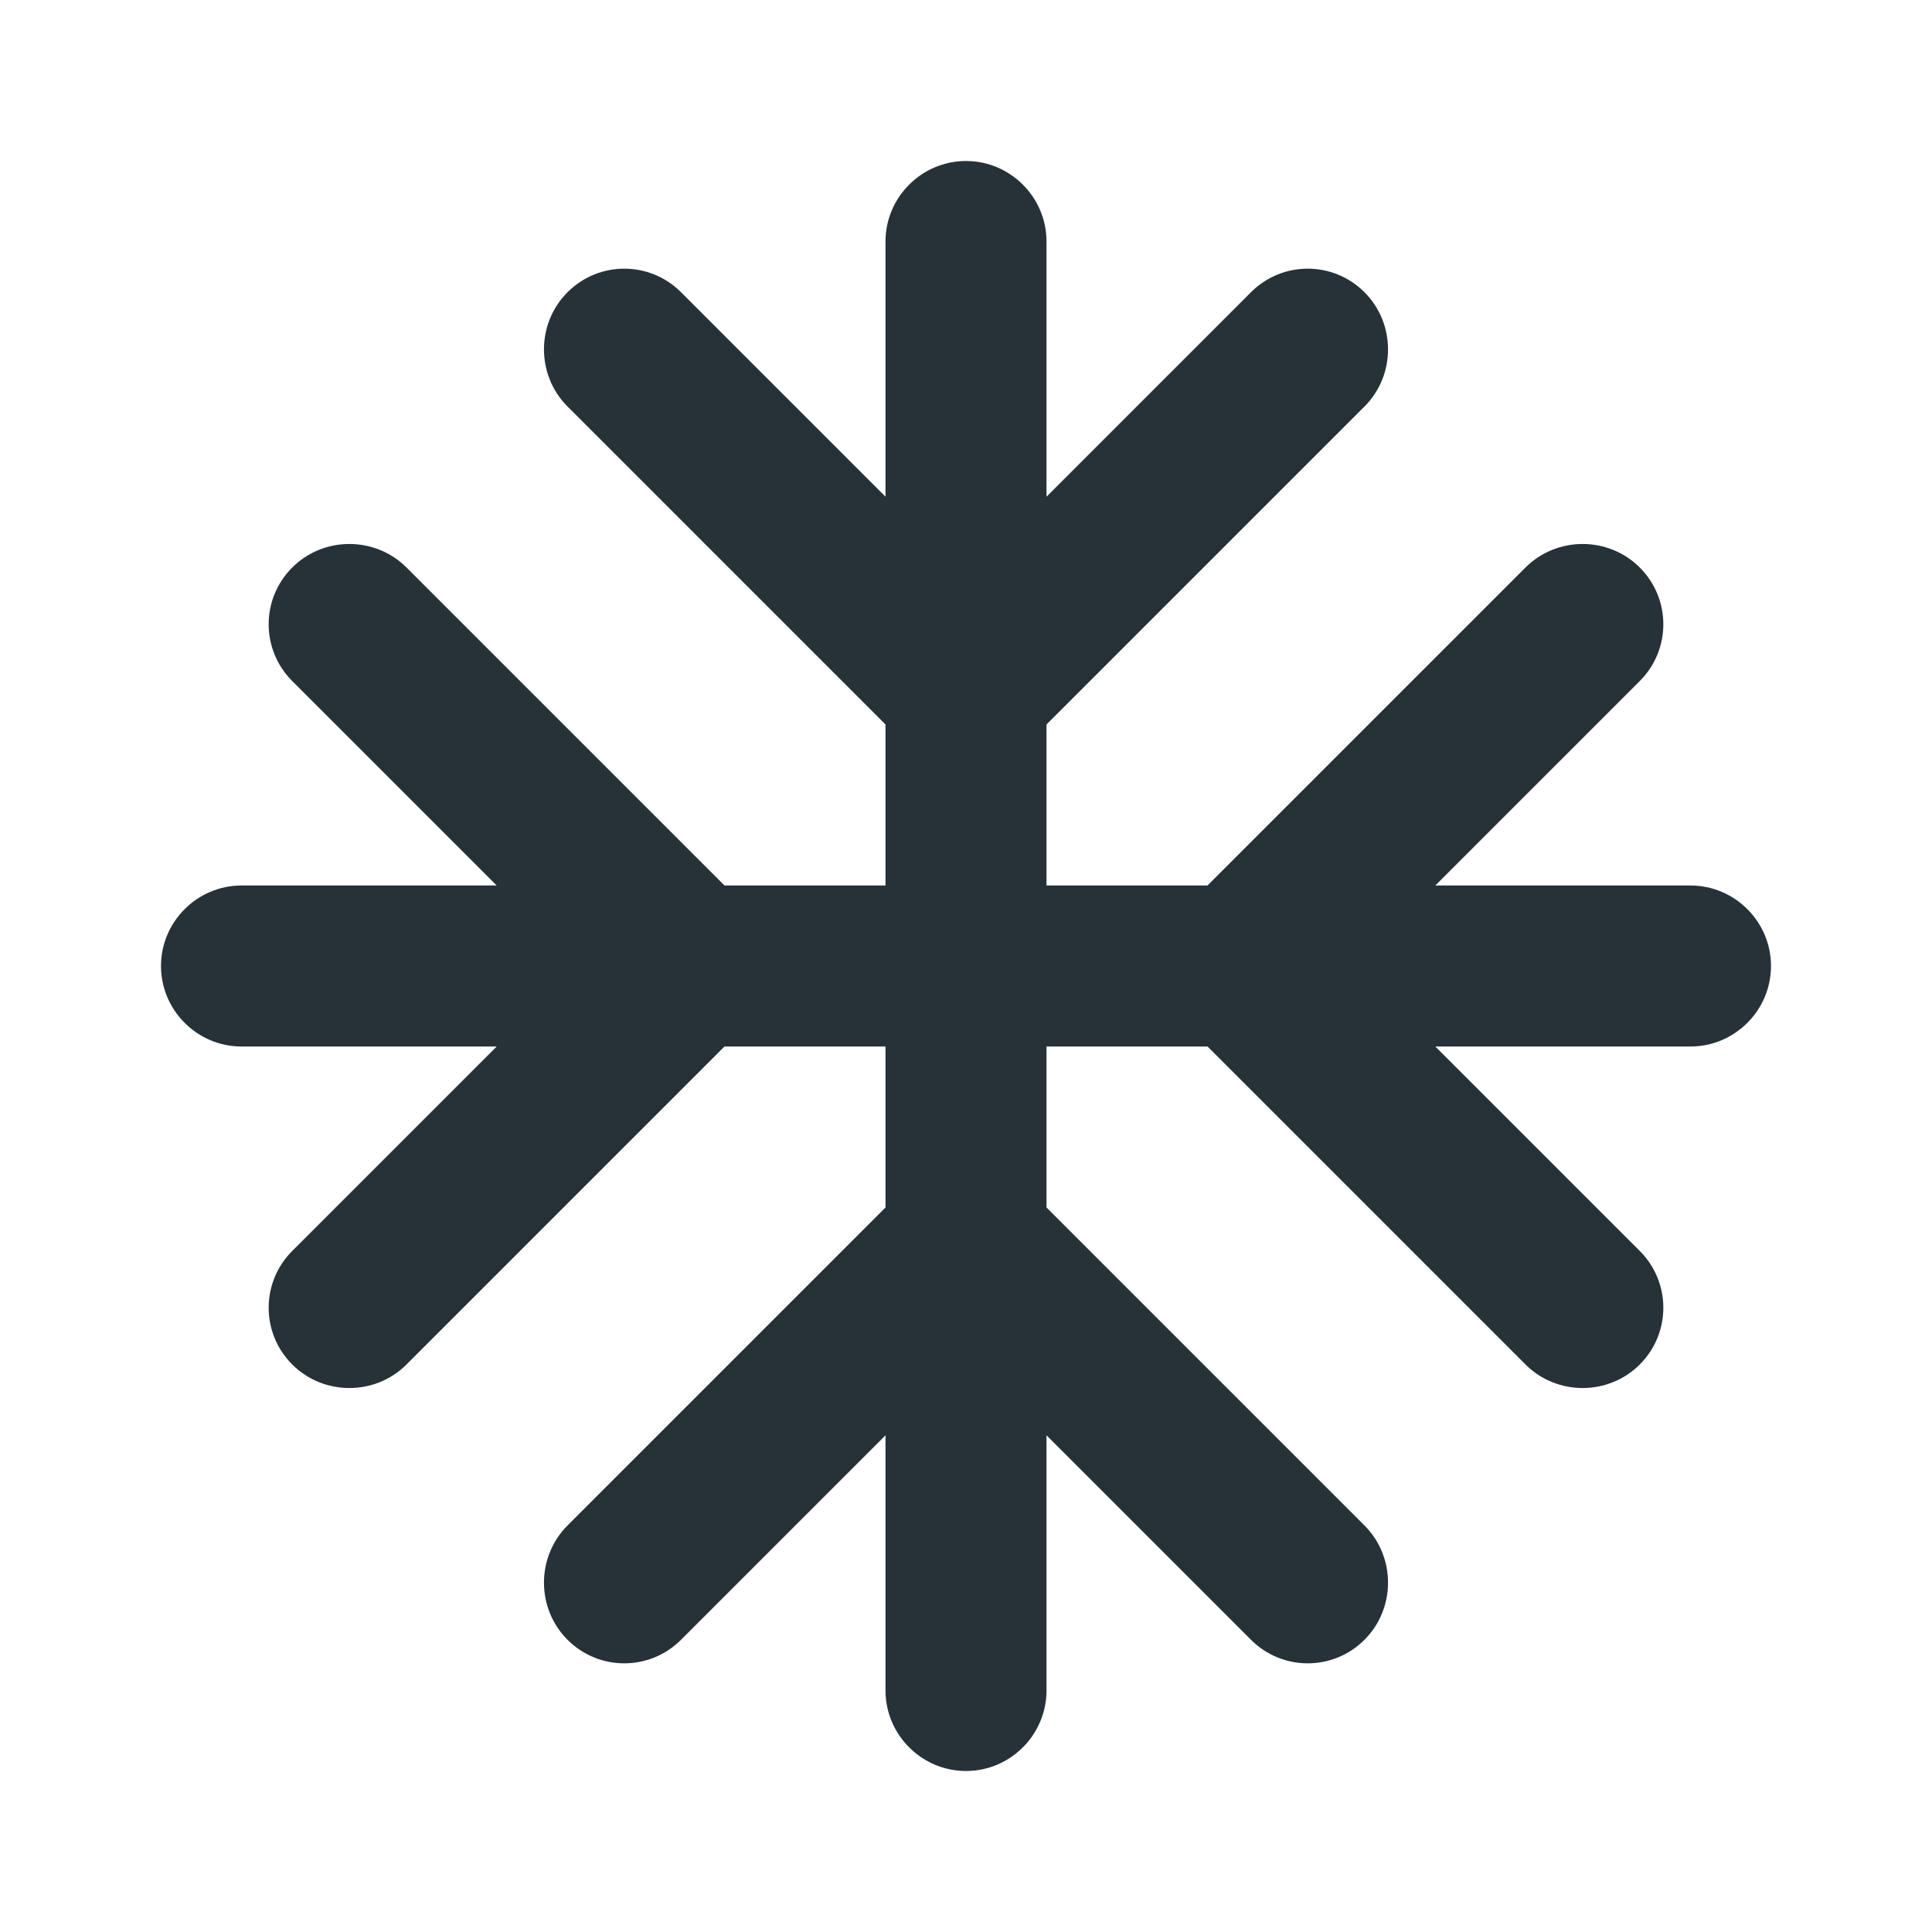
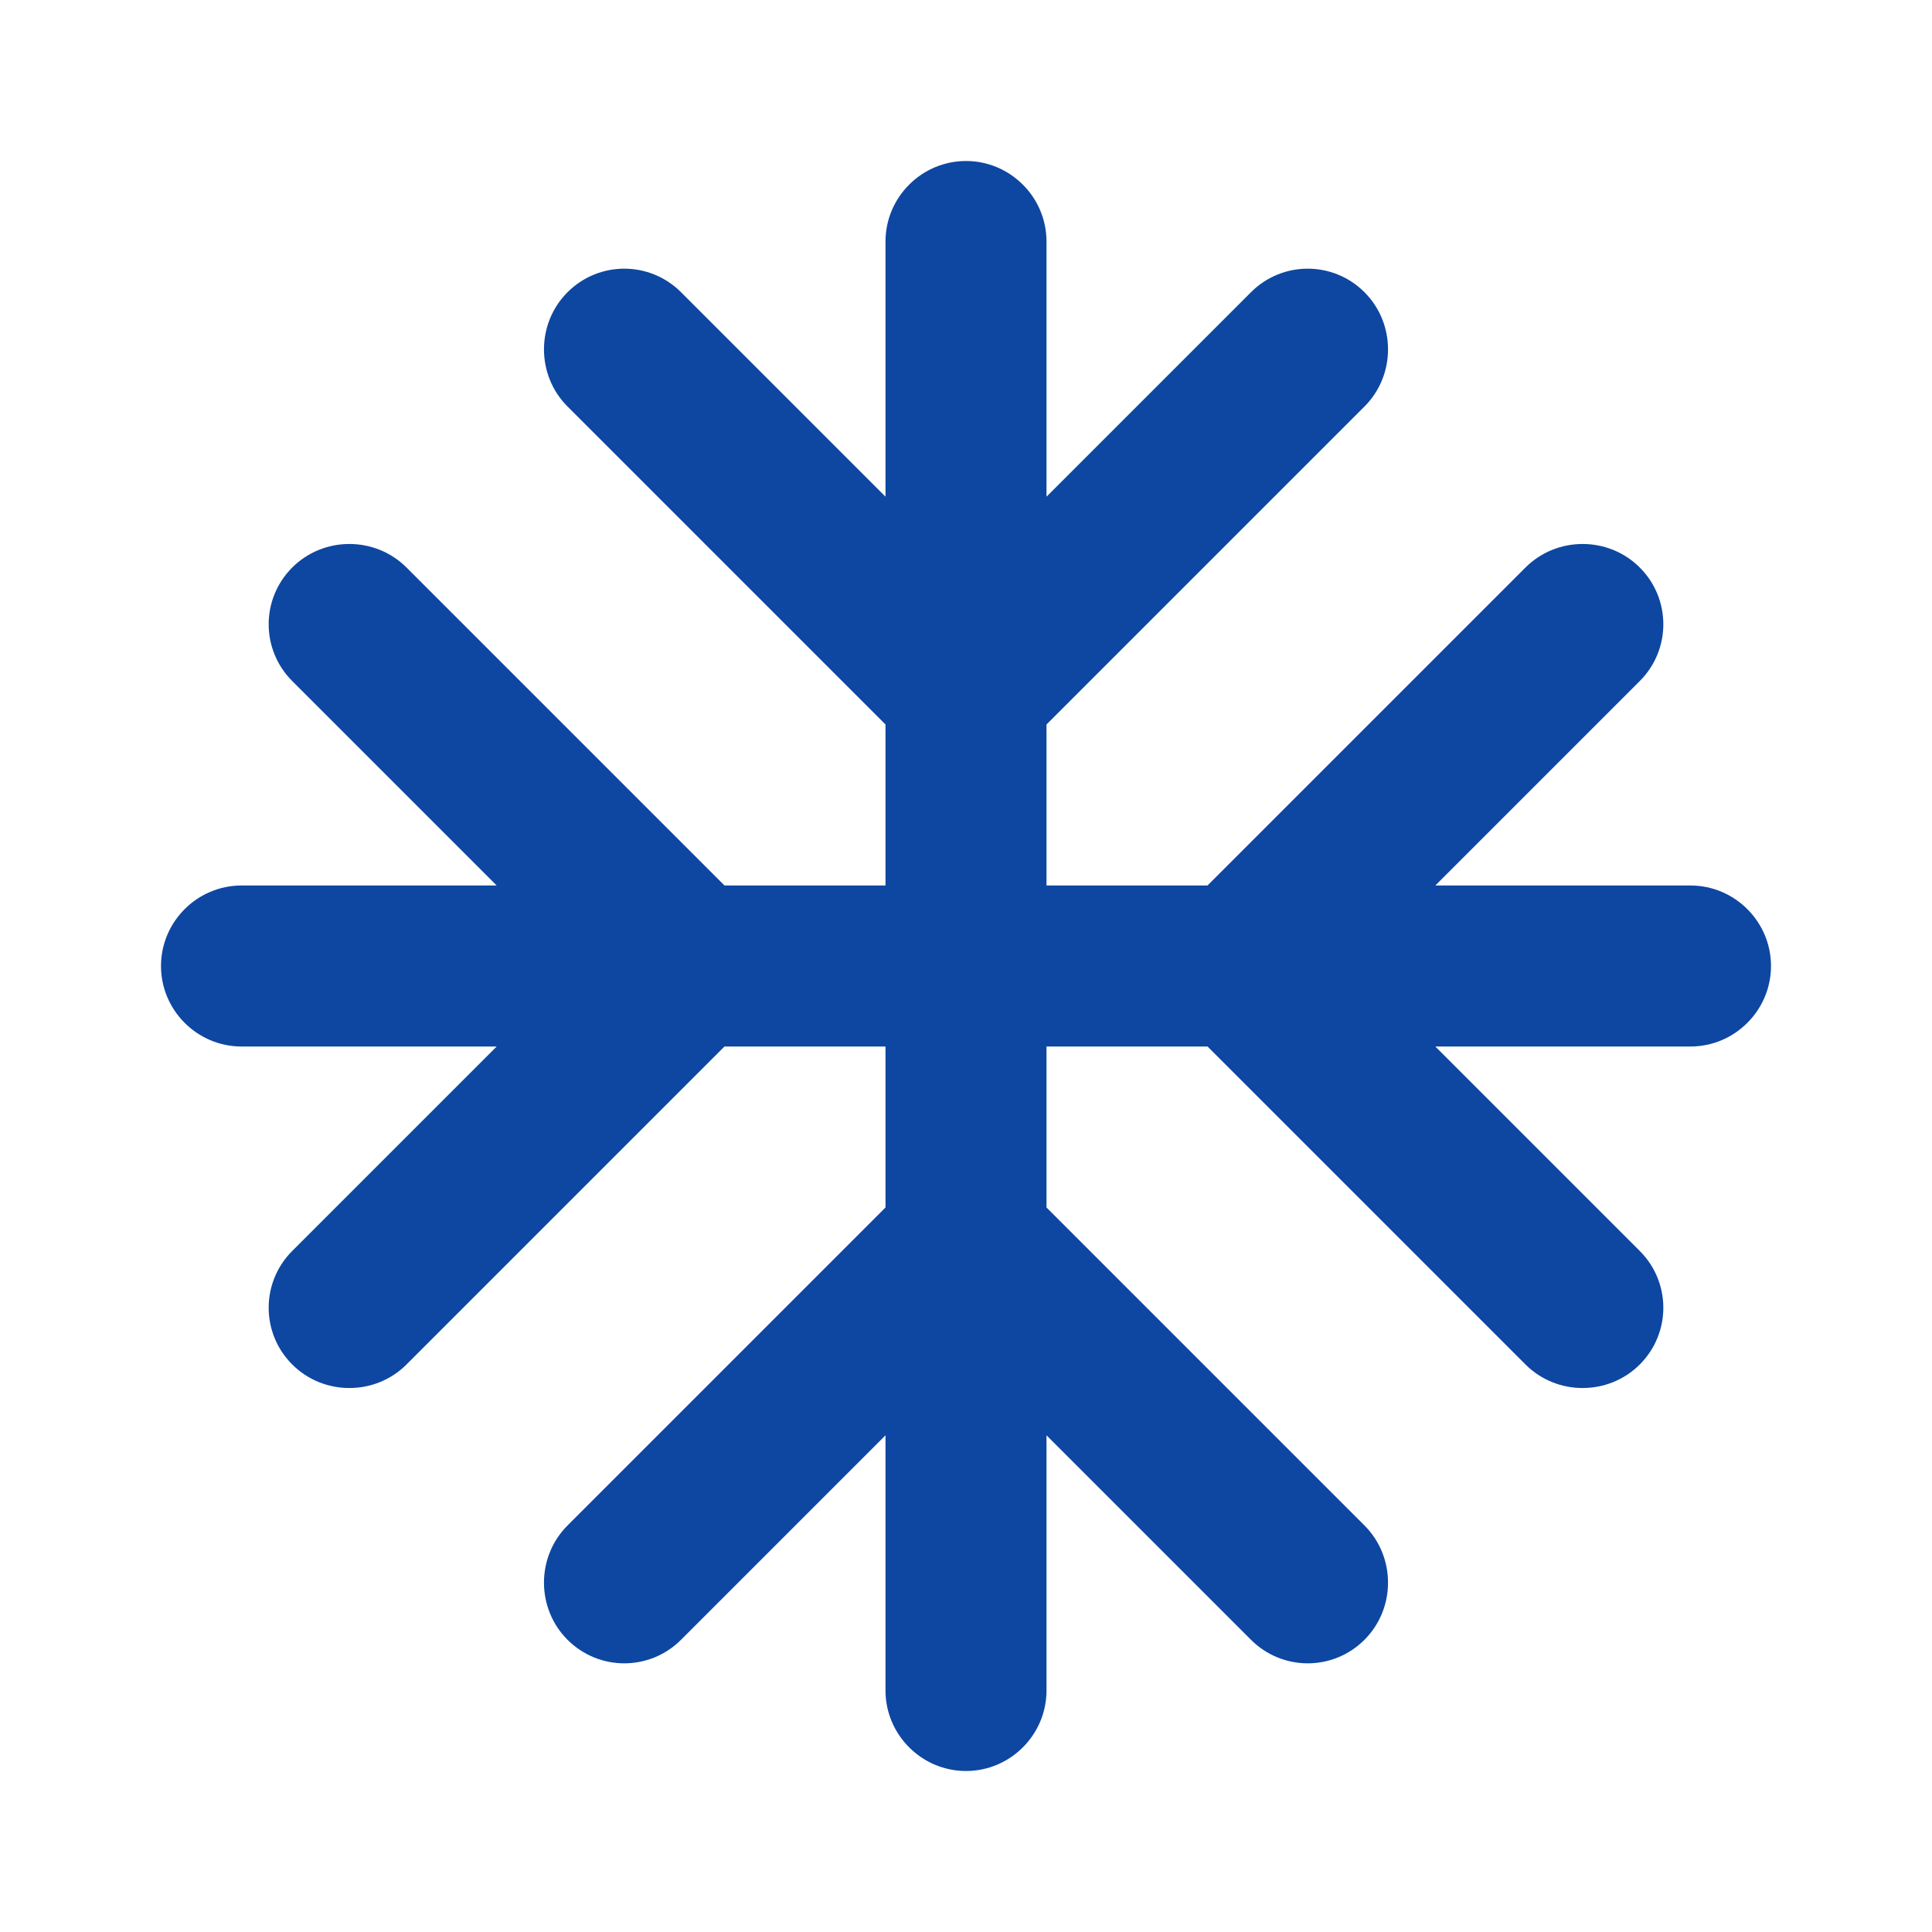
- <svg xmlns="http://www.w3.org/2000/svg" height="48px" viewBox="0 0 24 24" width="48px" fill="#263238">
+ <svg xmlns="http://www.w3.org/2000/svg" height="48px" viewBox="0 0 24 24" width="48px" fill="#0d47a1">
  <path d="M0 0h24v24H0V0z" fill="none" />
  <path d="M21 11h-3.17l2.54-2.54c.39-.39.39-1.02 0-1.41-.39-.39-1.03-.39-1.42 0L15 11h-2V9l3.95-3.95c.39-.39.39-1.03 0-1.42-.39-.39-1.02-.39-1.41 0L13 6.17V3c0-.55-.45-1-1-1s-1 .45-1 1v3.17L8.46 3.63c-.39-.39-1.02-.39-1.41 0-.39.39-.39 1.03 0 1.42L11 9v2H9L5.05 7.05c-.39-.39-1.03-.39-1.42 0-.39.39-.39 1.02 0 1.41L6.17 11H3c-.55 0-1 .45-1 1s.45 1 1 1h3.17l-2.54 2.54c-.39.39-.39 1.02 0 1.41.39.39 1.03.39 1.42 0L9 13h2v2l-3.95 3.95c-.39.39-.39 1.03 0 1.42.39.39 1.02.39 1.41 0L11 17.83V21c0 .55.45 1 1 1s1-.45 1-1v-3.17l2.54 2.54c.39.39 1.02.39 1.41 0 .39-.39.39-1.03 0-1.42L13 15v-2h2l3.95 3.95c.39.39 1.03.39 1.42 0 .39-.39.39-1.02 0-1.41L17.83 13H21c.55 0 1-.45 1-1s-.45-1-1-1z" />
</svg>
